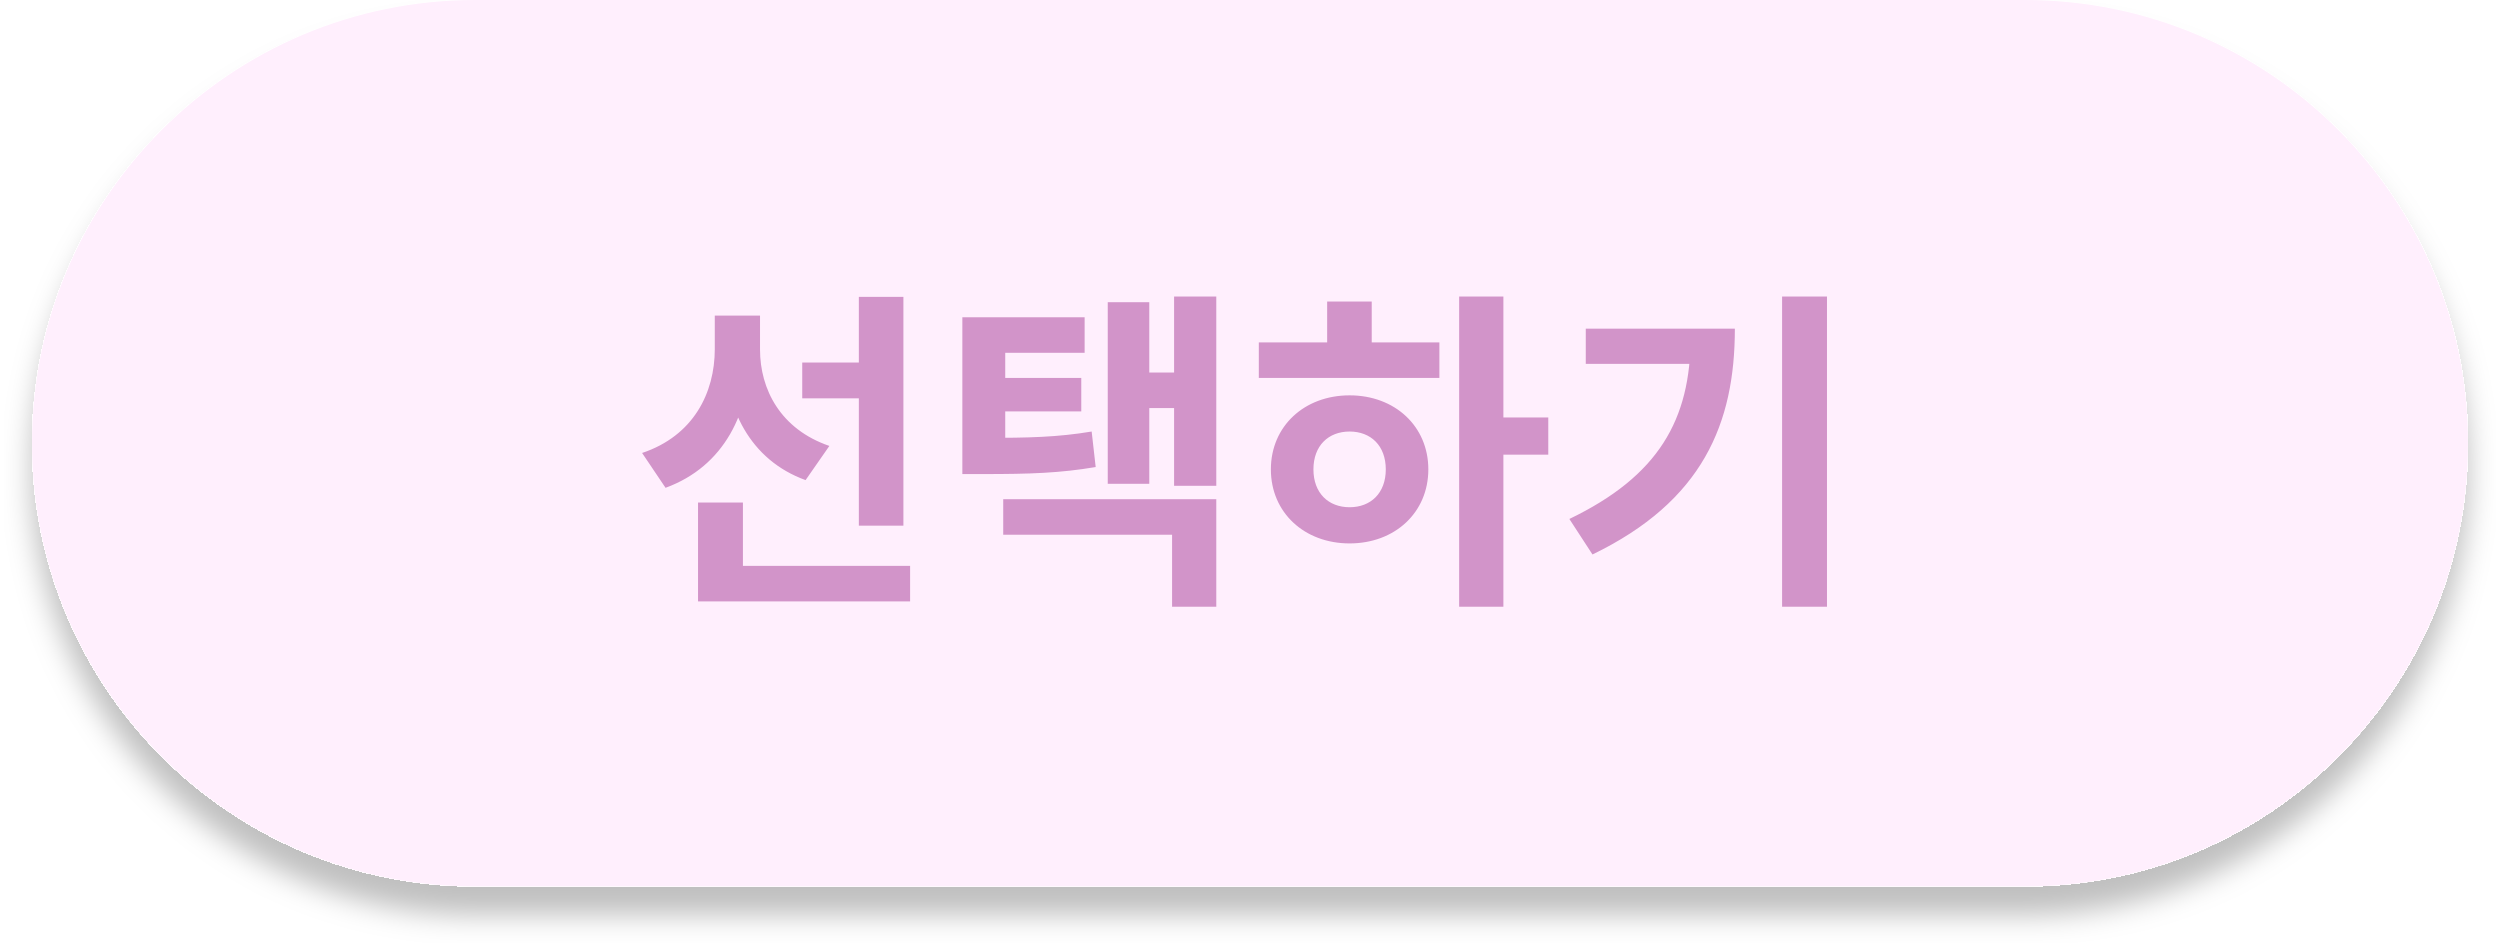
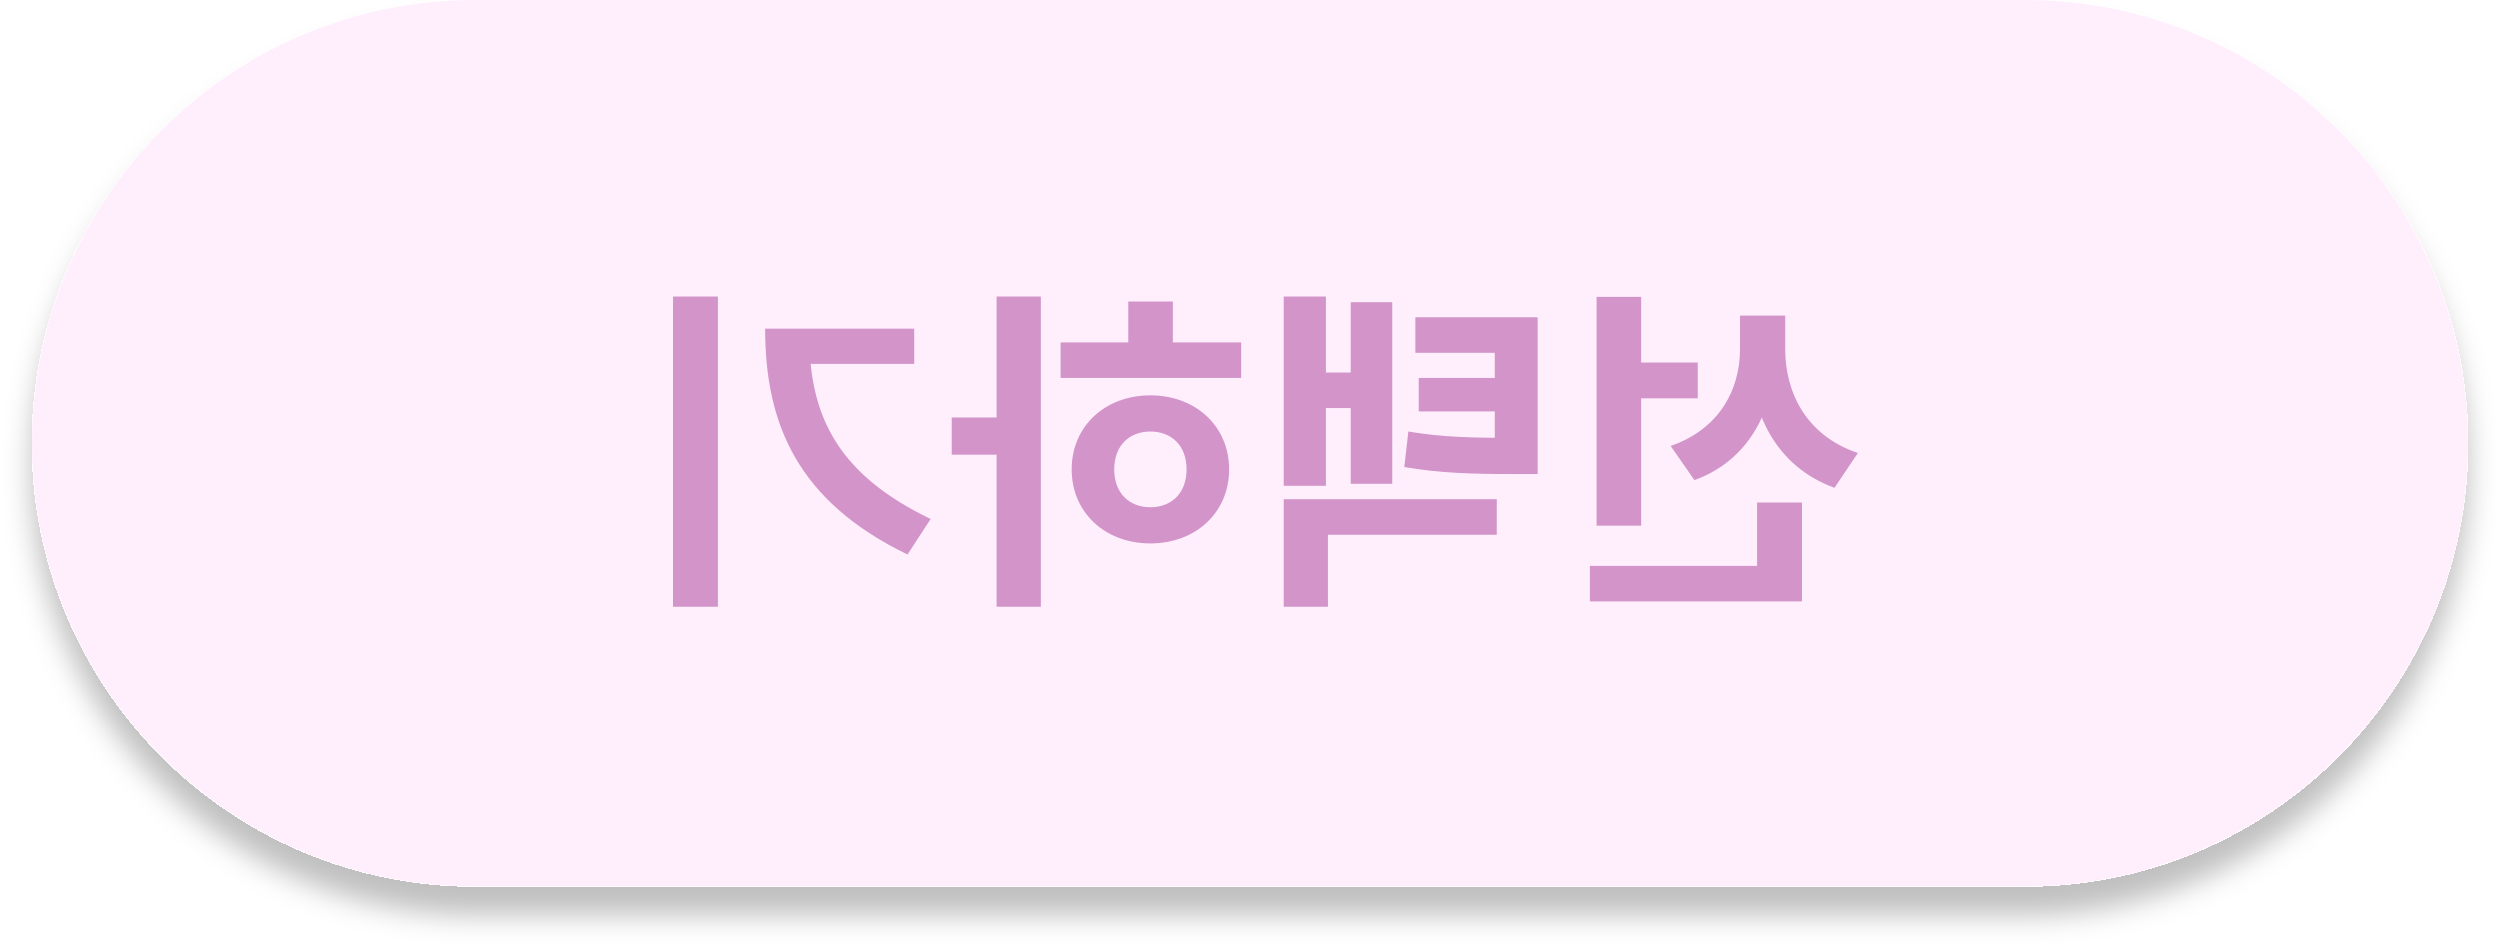
<svg xmlns="http://www.w3.org/2000/svg" width="234" height="89" viewBox="0 0 234 89" fill="none">
-   <g filter="url(#filter0_d_39_165)">
-     <rect x="3" width="228" height="82.969" rx="41.484" fill="#FFEFFD" />
+   <path d="M172.969 38.765H166.736V41.867H172.969V38.765ZM180.537 34.705H177.435V37.605C177.435 43.085 179.725 47.753 184.799 49.609L186.829 46.593C182.393 45.114 180.537 41.403 180.537 37.605V34.705ZM179.696 34.705H176.623V37.634C176.623 41.084 174.854 44.535 170.621 45.984L172.679 48.942C177.493 47.202 179.696 42.708 179.696 37.634V34.705ZM168.069 33.082H164.213V52.885H168.069V33.082ZM181.987 56.364H163.633V59.438H181.987V56.364ZM181.987 50.884H178.102V58.075H181.987V50.884ZM159.112 45.288H157.257C153.371 45.288 150.878 45.23 147.92 44.738L147.572 47.811C150.646 48.333 153.255 48.42 157.257 48.42H159.112V45.288ZM159.112 34.85H148.529V37.924H155.401V46.999H159.112V34.85ZM156.503 40.098H148.819V42.998H156.503V40.098ZM140.787 33.053H137.134V49.435H140.787V33.053ZM144.006 39.635H139.744V42.708H144.006V39.635ZM146.528 33.546H142.933V49.261H146.528V33.546ZM155.575 50.594H137.134V59.902H140.961V53.668H155.575V50.594ZM116.115 33.053H112.288V59.902H116.115V33.053ZM113.158 43.52H108.403V46.738H113.158V43.52ZM133.454 37.025H117.826V40.098H133.454V37.025ZM125.596 41.606C121.682 41.606 118.783 44.274 118.783 48.014C118.783 51.754 121.682 54.422 125.596 54.422C129.511 54.422 132.41 51.754 132.41 48.014C132.41 44.274 129.511 41.606 125.596 41.606ZM125.596 44.738C127.423 44.738 128.728 45.955 128.728 48.014C128.728 50.073 127.423 51.29 125.596 51.29C123.77 51.29 122.465 50.073 122.465 48.014C122.465 45.955 123.77 44.738 125.596 44.738ZM127.539 33.488H123.683V38.185H127.539V33.488ZM88.166 33.053H84.281V59.902H88.166V33.053ZM96.082 35.836H92.255C92.255 44.042 95.038 50.769 104.578 55.379L106.578 52.305C98.865 48.594 96.082 43.723 96.082 36.532V35.836ZM105.157 35.836H94.255V38.881H105.157V35.836Z" fill="#CF8EC5" />
+   <g filter="url(#filter0_d_149_100)">
+     <rect width="228" height="82.969" rx="41.484" transform="matrix(-1 0 0 1 231 0)" fill="#FFEFFD" />
  </g>
-   <path d="M75.089 33.931H81.831V37.286H75.089V33.931ZM66.904 29.541H70.26V32.676C70.26 38.603 67.782 43.652 62.295 45.659L60.1 42.398C64.897 40.798 66.904 36.784 66.904 32.676V29.541ZM67.814 29.541H71.138V32.708C71.138 36.439 73.05 40.171 77.629 41.739L75.402 44.938C70.197 43.056 67.814 38.196 67.814 32.708V29.541ZM80.388 27.785H84.559V49.202H80.388V27.785ZM65.336 52.965H85.186V56.289H65.336V52.965ZM65.336 47.038H69.538V54.815H65.336V47.038ZM90.076 40.986H92.082C96.284 40.986 98.981 40.924 102.18 40.391L102.556 43.715C99.232 44.279 96.41 44.373 92.082 44.373H90.076V40.986ZM90.076 29.697H101.521V33.021H94.09V42.837H90.076V29.697ZM92.898 35.373H101.208V38.509H92.898V35.373ZM109.894 27.753H113.845V45.471H109.894V27.753ZM106.413 34.871H111.023V38.196H106.413V34.871ZM103.685 28.286H107.573V45.282H103.685V28.286ZM93.901 46.725H113.845V56.791H109.706V50.049H93.901V46.725ZM136.577 27.753H140.717V56.791H136.577V27.753ZM139.776 39.074H144.919V42.554H139.776V39.074ZM117.825 32.049H134.727V35.373H117.825V32.049ZM126.323 37.004C130.557 37.004 133.692 39.889 133.692 43.934C133.692 47.979 130.557 50.864 126.323 50.864C122.09 50.864 118.954 47.979 118.954 43.934C118.954 39.889 122.09 37.004 126.323 37.004ZM126.323 40.391C124.348 40.391 122.937 41.708 122.937 43.934C122.937 46.16 124.348 47.477 126.323 47.477C128.299 47.477 129.71 46.16 129.71 43.934C129.71 41.708 128.299 40.391 126.323 40.391ZM124.222 28.224H128.393V33.304H124.222V28.224ZM166.804 27.753H171.006V56.791H166.804V27.753ZM158.243 30.764H162.383C162.383 39.638 159.372 46.913 149.056 51.899L146.892 48.575C155.233 44.561 158.243 39.293 158.243 31.516V30.764ZM148.428 30.764H160.219V34.056H148.428V30.764Z" fill="#D294C9" />
+   <path d="M158.911 33.931H152.169V37.286H158.911V33.931ZM167.096 29.541H163.74V32.676C163.74 38.603 166.218 43.652 171.705 45.659L173.9 42.398C169.103 40.798 167.096 36.784 167.096 32.676V29.541ZM166.186 29.541H162.862V32.708C162.862 36.439 160.949 40.171 156.371 41.739L158.598 44.938C163.803 43.056 166.186 38.196 166.186 32.708V29.541ZM153.612 27.785H149.441V49.202H153.612V27.785ZM168.664 52.965H148.814V56.289H168.664V52.965ZM168.664 47.038H164.462V54.815H168.664V47.038ZM143.924 40.986H141.917C137.715 40.986 135.019 40.924 131.82 40.391L131.444 43.715C134.768 44.279 137.59 44.373 141.917 44.373H143.924V40.986ZM143.924 29.697H132.479V33.021H139.911V42.837H143.924V29.697ZM141.102 35.373H132.792V38.509H141.102V35.373ZM124.106 27.753H120.155V45.471H124.106V27.753ZM127.587 34.871H122.977V38.196H127.587V34.871ZM130.315 28.286H126.427V45.282H130.315V28.286ZM140.099 46.725H120.155V56.791H124.294V50.049H140.099V46.725ZM97.423 27.753H93.283V56.791H97.423V27.753ZM94.224 39.074H89.081V42.554H94.224V39.074ZM116.175 32.049H99.273V35.373H116.175V32.049ZM107.677 37.004C103.443 37.004 100.308 39.889 100.308 43.934C100.308 47.979 103.443 50.864 107.677 50.864C111.91 50.864 115.046 47.979 115.046 43.934C115.046 39.889 111.91 37.004 107.677 37.004ZM107.677 40.391C109.652 40.391 111.063 41.708 111.063 43.934C111.063 46.16 109.652 47.477 107.677 47.477C105.701 47.477 104.29 46.16 104.29 43.934C104.29 41.708 105.701 40.391 107.677 40.391ZM109.778 28.224H105.607V33.304H109.778V28.224ZM67.196 27.753H62.994V56.791H67.196V27.753ZM75.757 30.764H71.617C71.617 39.638 74.628 46.913 84.945 51.899L87.108 48.575C78.767 44.561 75.757 39.293 75.757 31.516V30.764ZM85.572 30.764H73.781V34.056H85.572V30.764Z" fill="#D294C9" />
  <defs>
-     <filter id="filter0_d_39_165" x="0.387" y="0" width="233.226" height="88.195" filterUnits="userSpaceOnUse" color-interpolation-filters="sRGB">
+     <filter id="filter0_d_149_100" x="0.387" y="0" width="233.226" height="88.195" filterUnits="userSpaceOnUse" color-interpolation-filters="sRGB">
      <feFlood flood-opacity="0" result="BackgroundImageFix" />
      <feColorMatrix in="SourceAlpha" type="matrix" values="0 0 0 0 0 0 0 0 0 0 0 0 0 0 0 0 0 0 127 0" result="hardAlpha" />
      <feOffset dy="2.613" />
      <feGaussianBlur stdDeviation="1.307" />
      <feComposite in2="hardAlpha" operator="out" />
      <feColorMatrix type="matrix" values="0 0 0 0 0 0 0 0 0 0 0 0 0 0 0 0 0 0 0.25 0" />
-       <feBlend mode="normal" in2="BackgroundImageFix" result="effect1_dropShadow_39_165" />
-       <feBlend mode="normal" in="SourceGraphic" in2="effect1_dropShadow_39_165" result="shape" />
+       <feBlend mode="normal" in2="BackgroundImageFix" result="effect1_dropShadow_149_100" />
+       <feBlend mode="normal" in="SourceGraphic" in2="effect1_dropShadow_149_100" result="shape" />
    </filter>
  </defs>
</svg>
